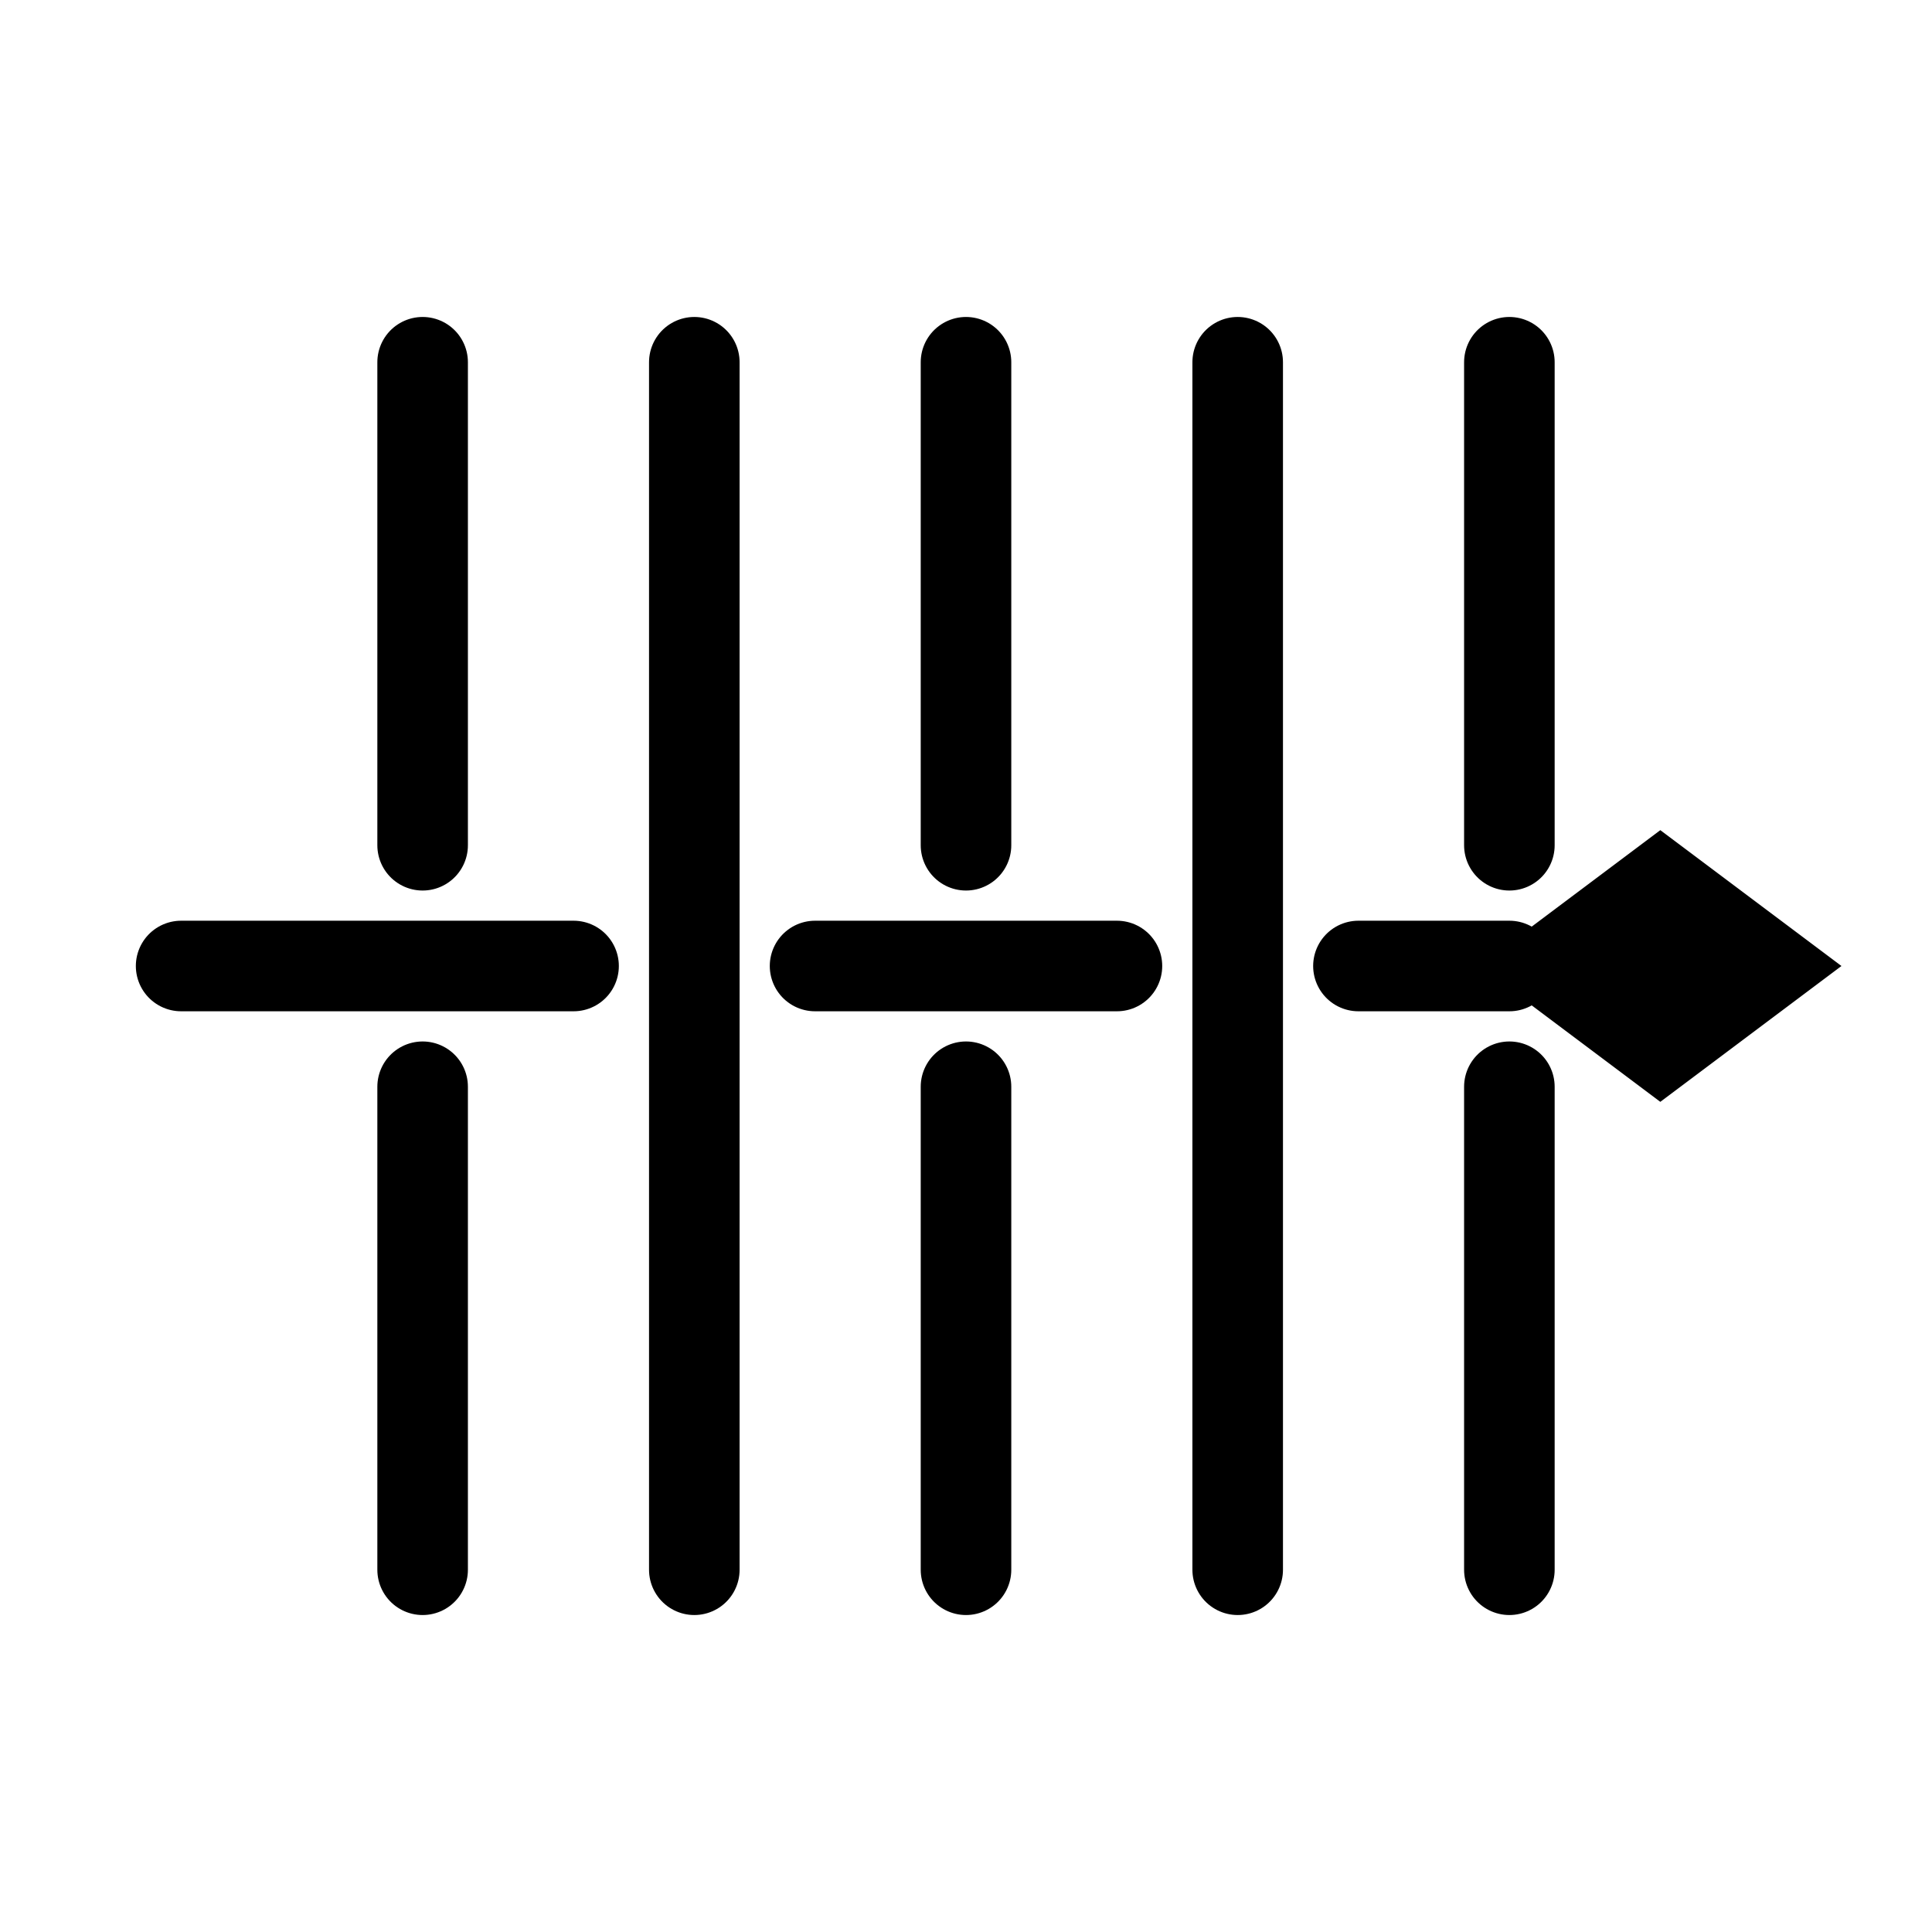
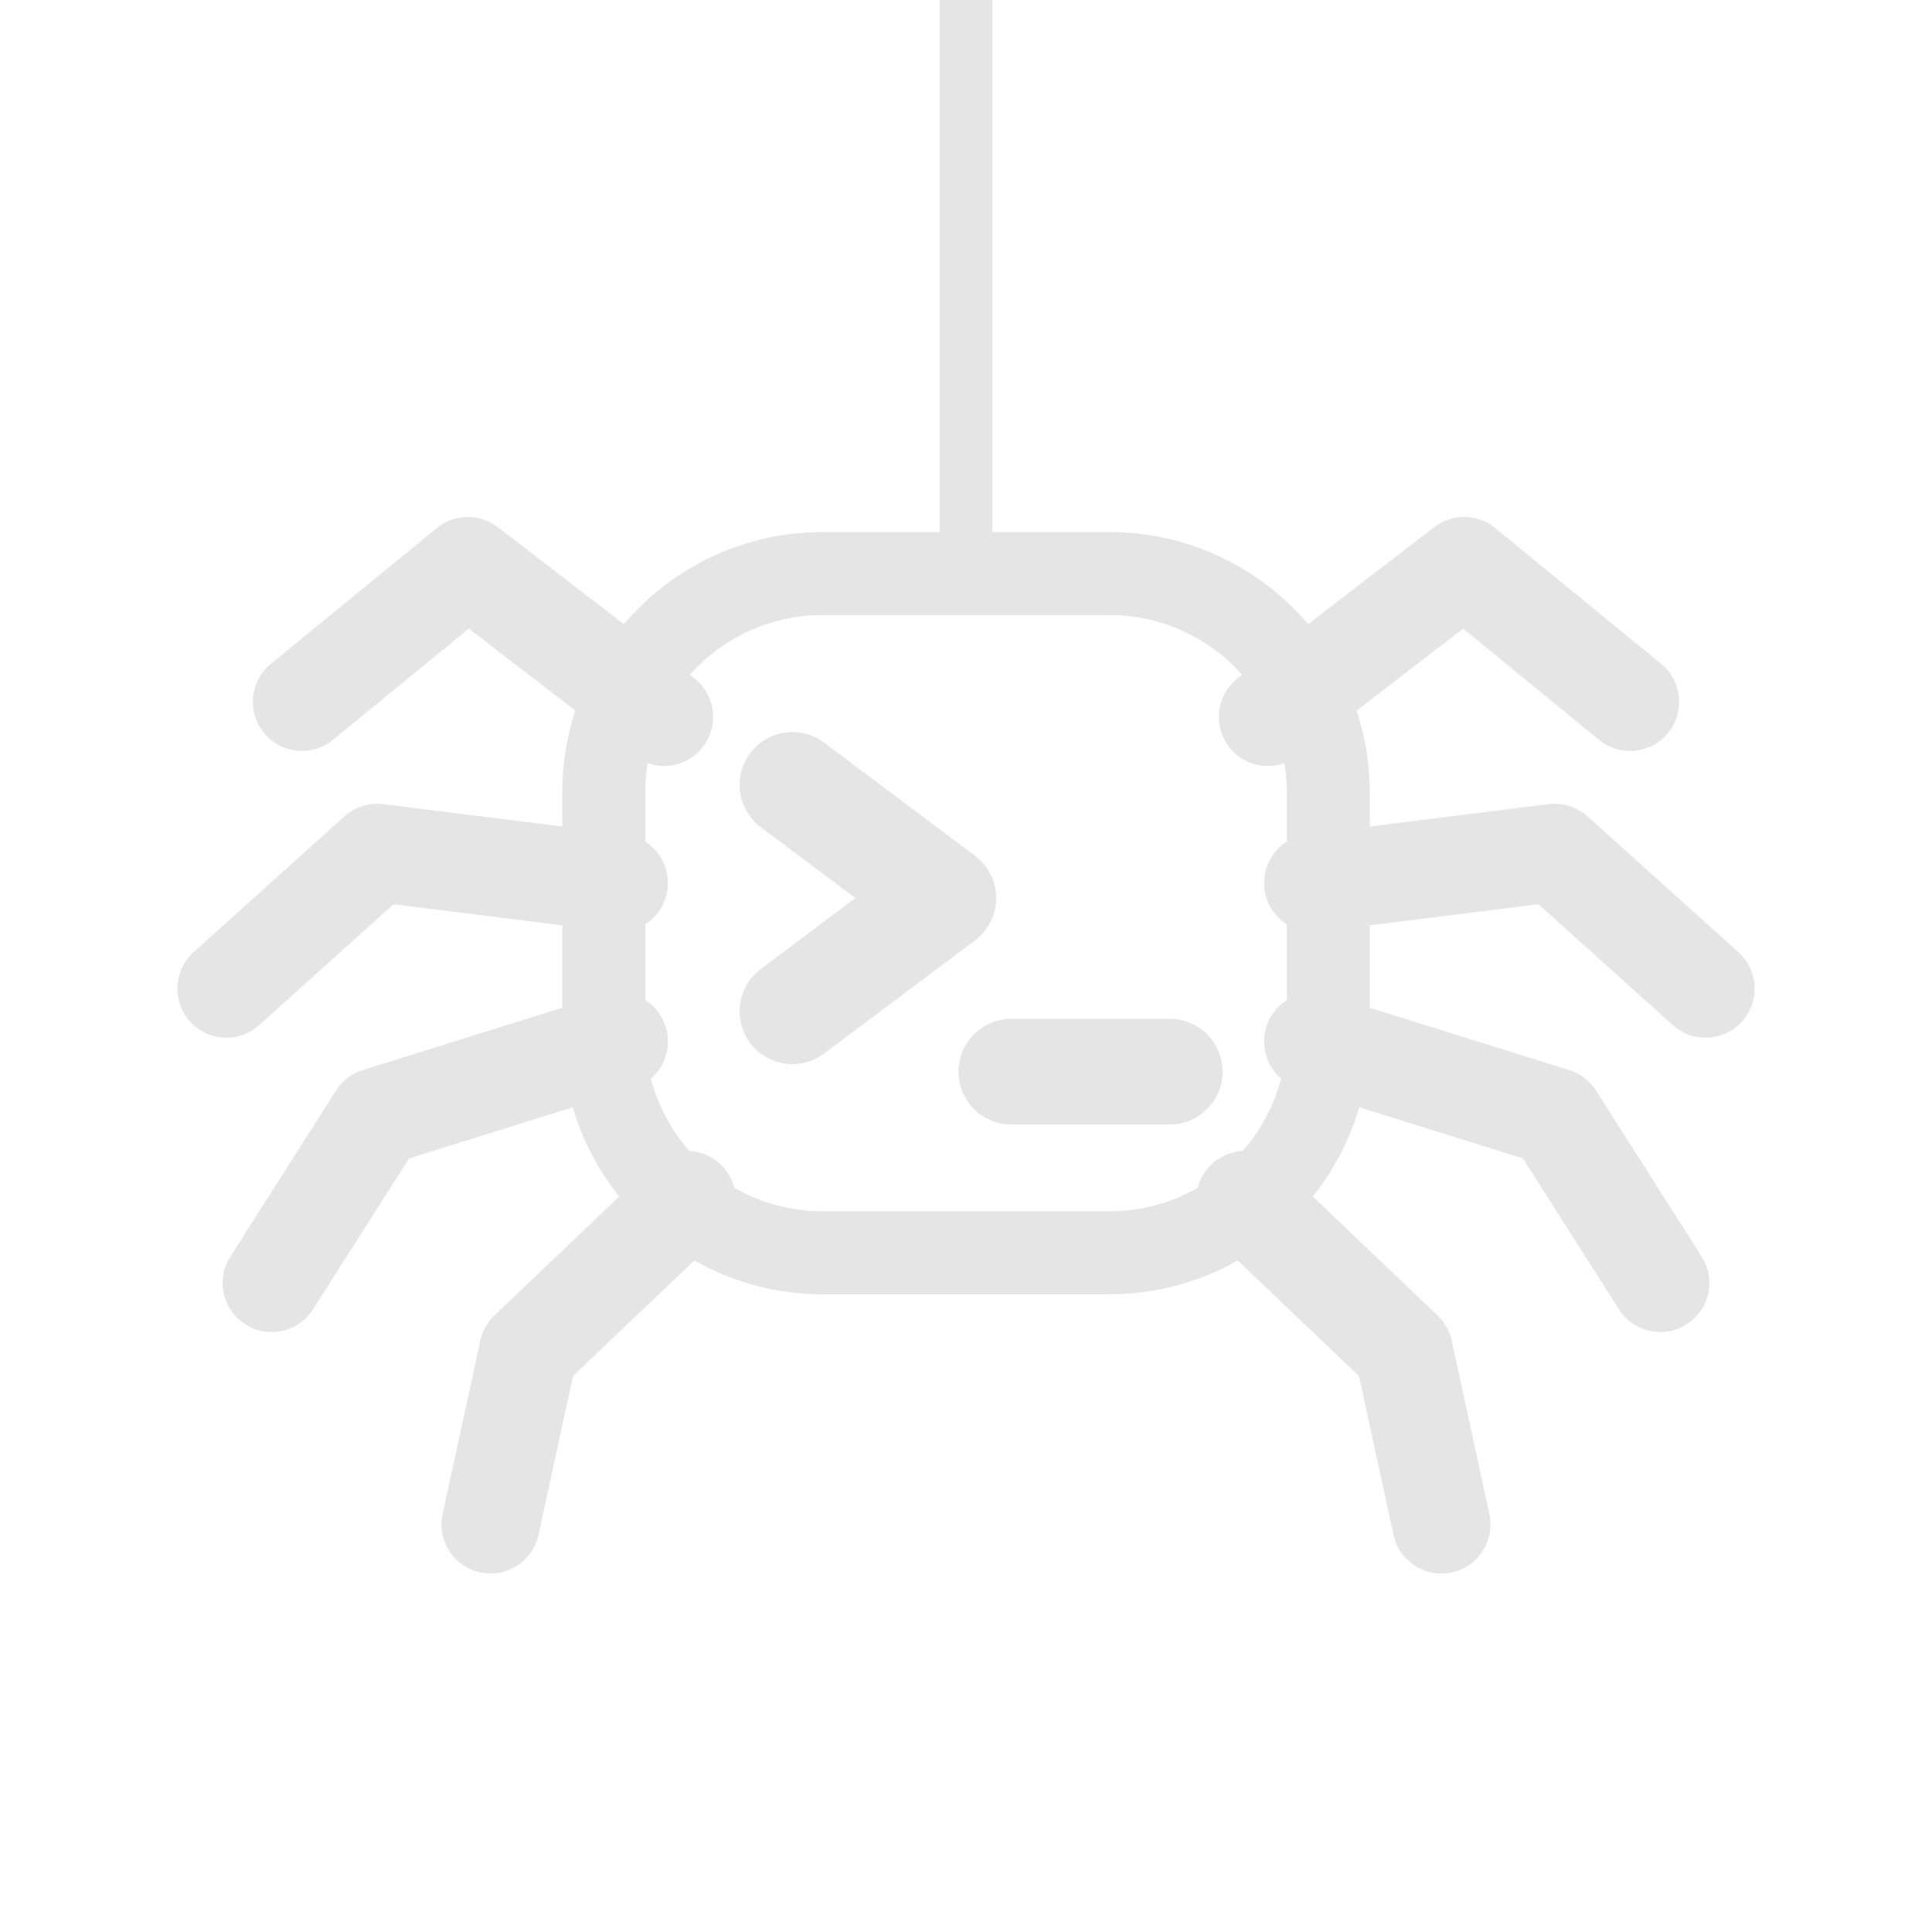
- <svg xmlns="http://www.w3.org/2000/svg" viewBox="0 0 64 64">
-   <g fill="none" stroke="currentColor" stroke-width="3" stroke-linecap="round">
-     <path d="M14 12 V28 M14 36 V52" />
-     <path d="M23 12 V52" />
-     <path d="M32 12 V28 M32 36 V52" />
-     <path d="M41 12 V52" />
-     <path d="M50 12 V28 M50 36 V52" />
+ <svg xmlns="http://www.w3.org/2000/svg" viewBox="0 0 512 512">
+   <g fill="none" stroke="#e5e5e5" stroke-linecap="round" stroke-linejoin="round">
+     <path d="M256 0 V148" stroke-width="14" />
+     <g stroke-width="26">
+       <path d="M176 190 L124 150 L80 186" />
+       <path d="M164 234 L100 226 L60 262" />
+       <path d="M164 276 L100 296 L72 340" />
+       <path d="M182 318 L140 358 L130 404" />
+       <path d="M336 190 L388 150 L432 186" />
+       <path d="M348 234 L412 226 L452 262" />
+       <path d="M348 276 L412 296 L440 340" />
+       <path d="M330 318 L372 358 L382 404" />
+     </g>
+     <rect x="160" y="152" width="192" height="180" rx="58" stroke-width="22" />
+     <path d="M210 208 L250 238 L210 268 M268 284 H310" stroke-width="28" />
  </g>
-   <path d="M6 32 H19 M27 32 H37 M45 32 H50" fill="none" stroke="currentColor" stroke-width="3" stroke-linecap="round" />
-   <path d="M49 32 L55 27.5 L61 32 L55 36.5 Z" fill="currentColor" />
</svg>
